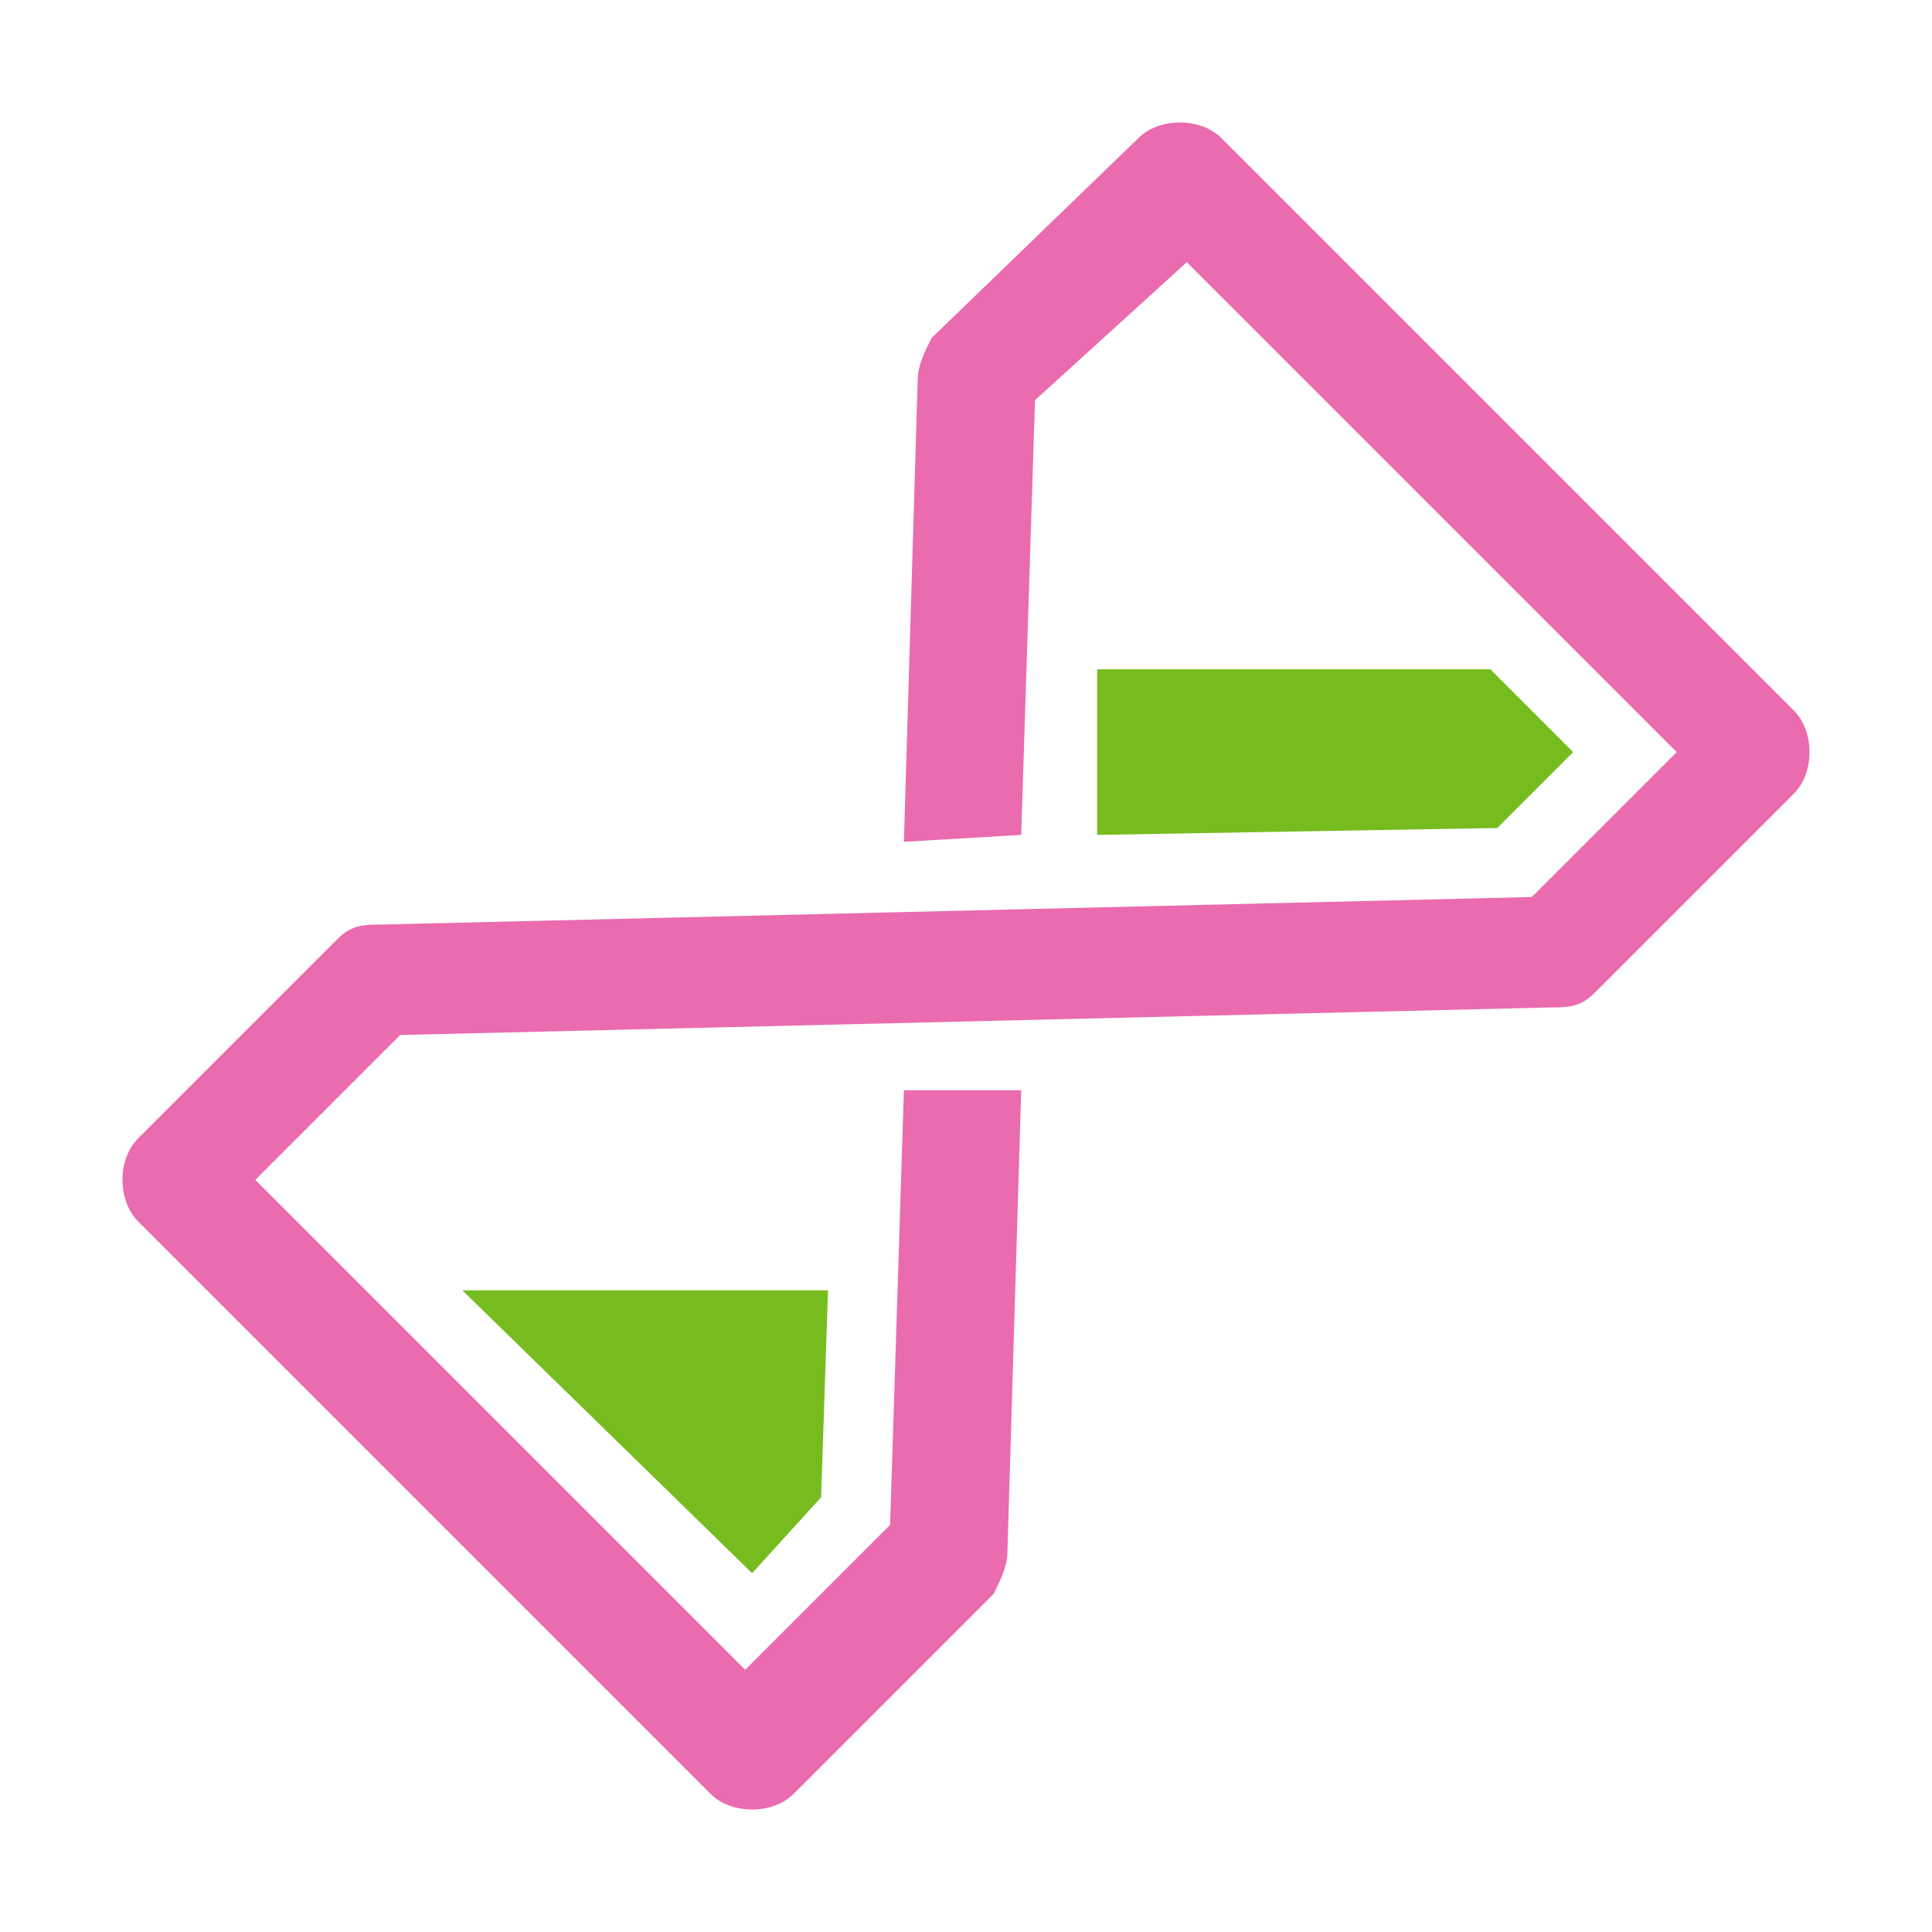
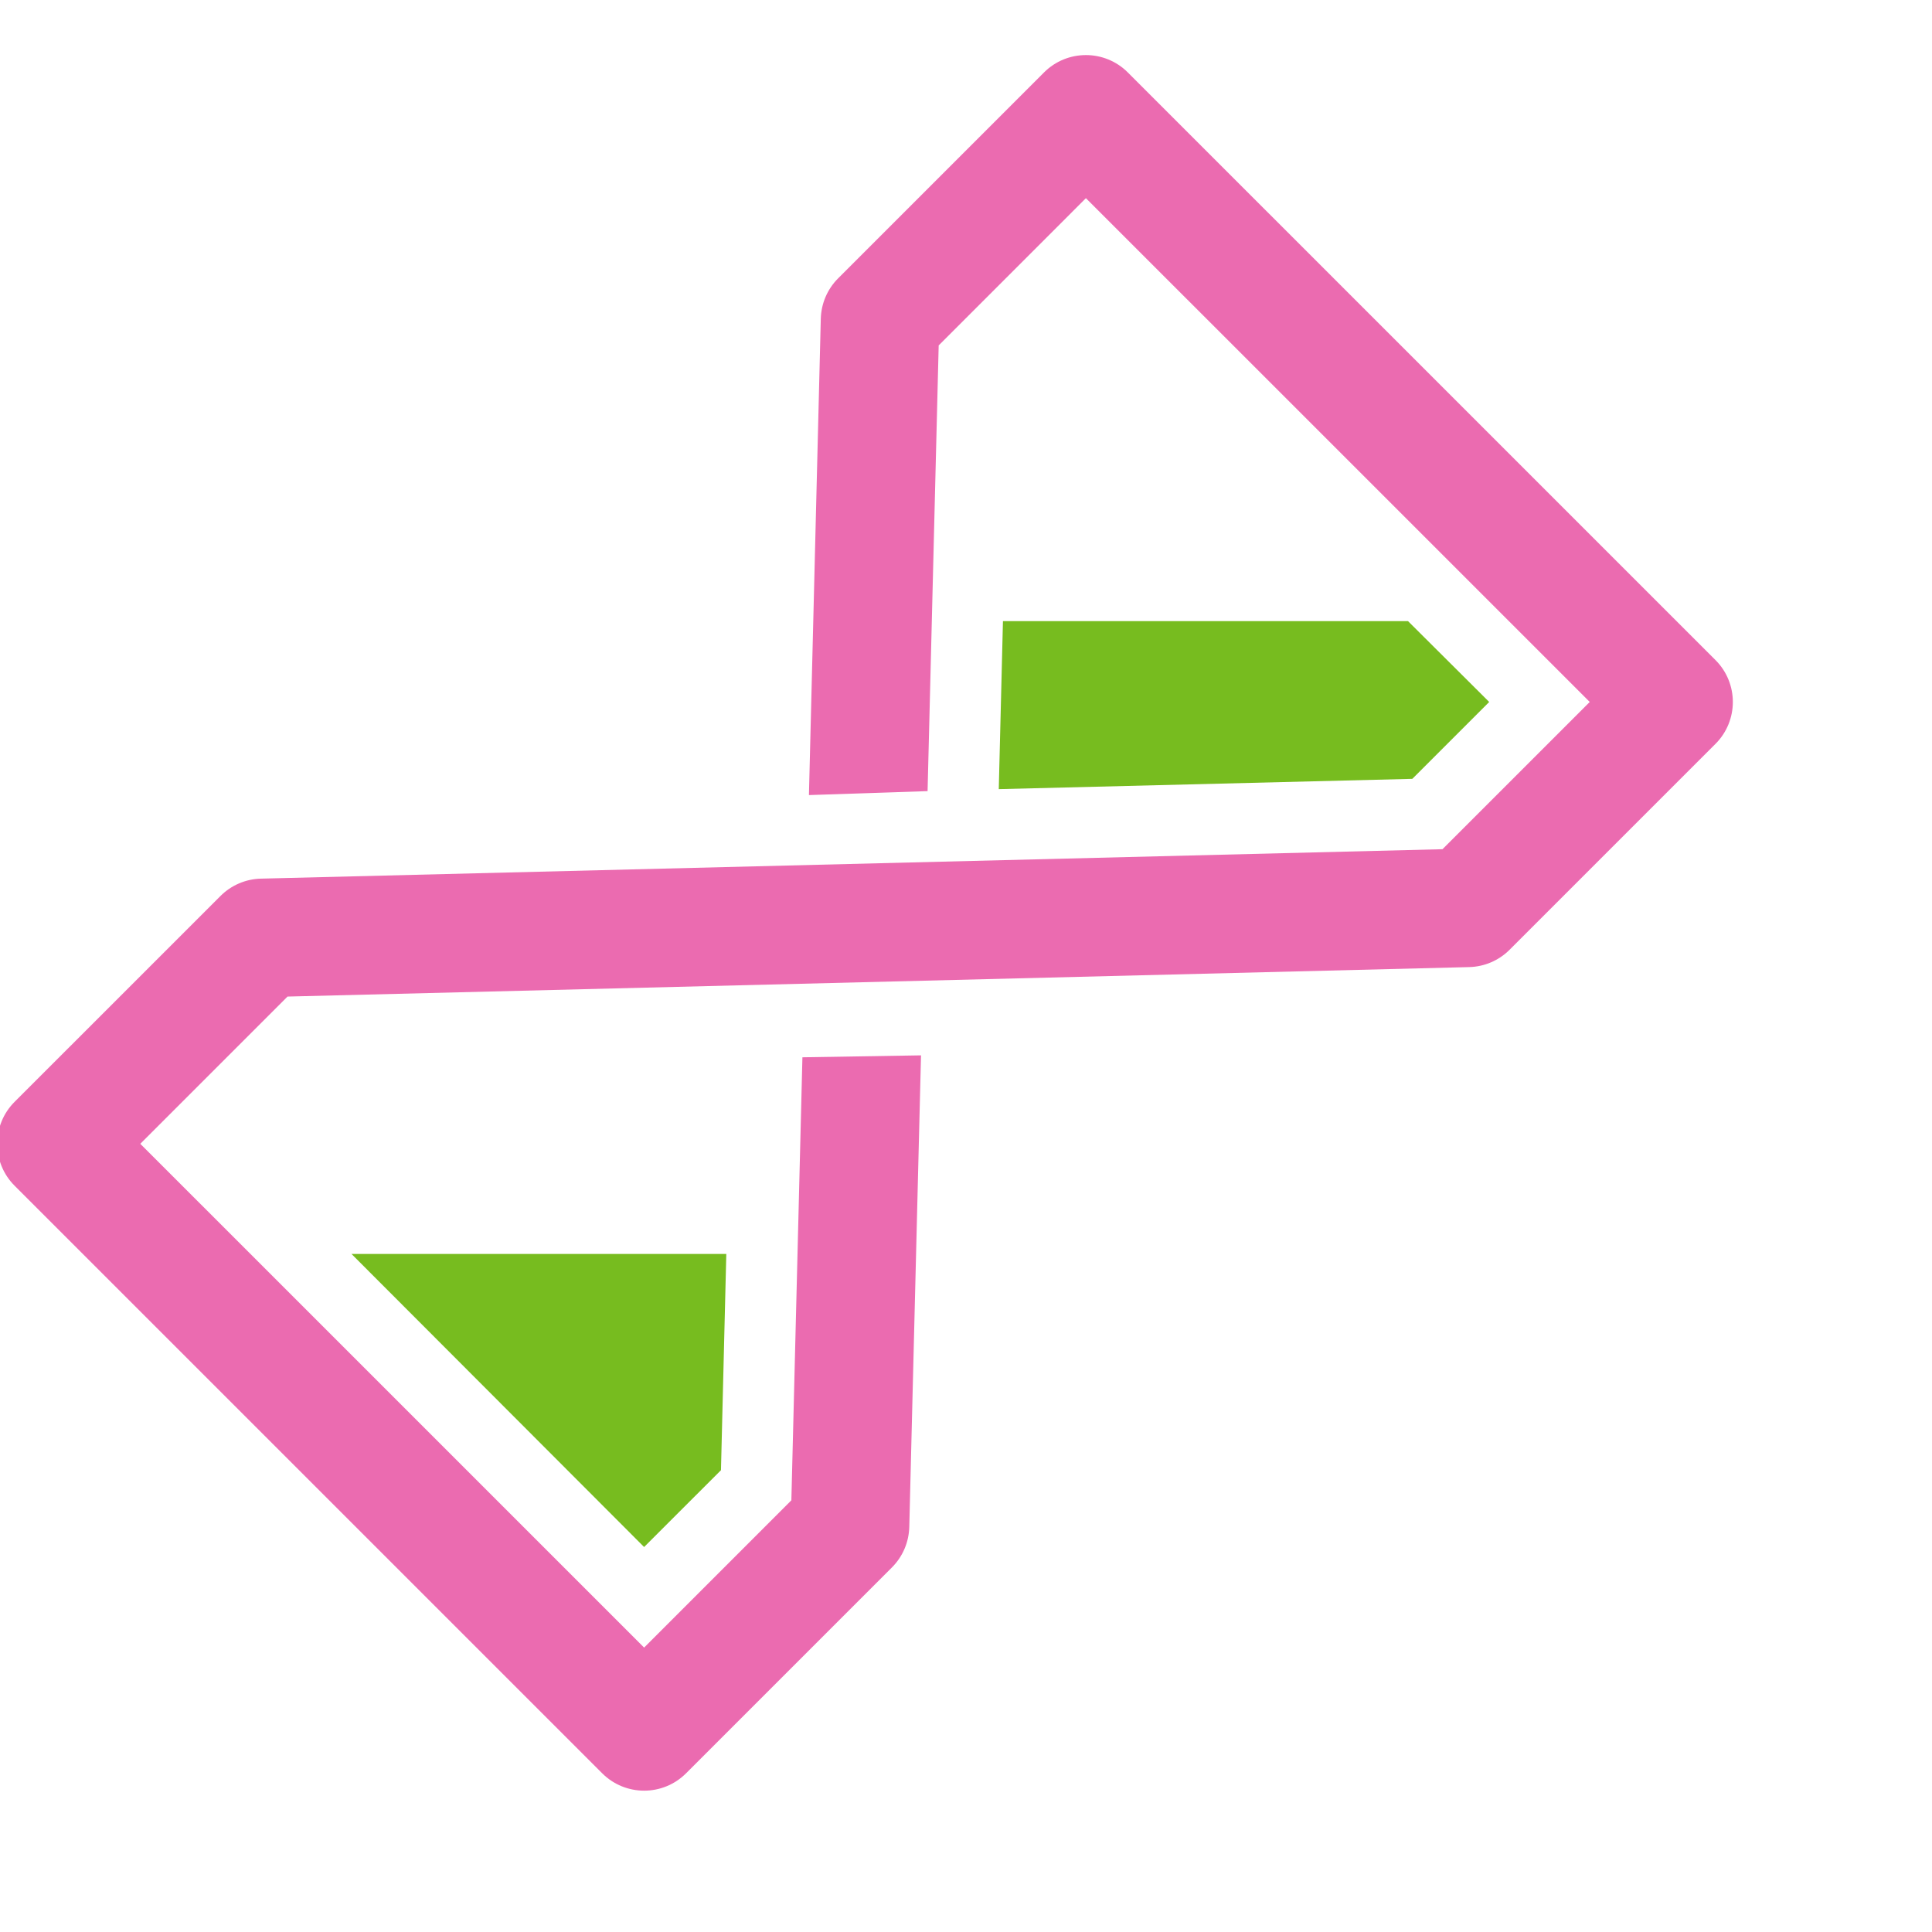
- <svg xmlns="http://www.w3.org/2000/svg" version="1.1" id="Calque_1" x="0px" y="0px" viewBox="0 0 28 28" style="enable-background:new 0 0 28 28;" xml:space="preserve">
-   <style type="text/css">
- 	.st0{fill:#EB6BAF;}
- 	.st1{fill:#77BC1F;}
- </style>
-   <g>
-     <g>
-       <path class="st0" d="M22.2,13l2.1-2.1l-7.1-7.1L15,5.8l-0.2,6.3l-1.7,0.1l0.2-6.7c0-0.2,0.1-0.4,0.2-0.6L16.5,2    c0.3-0.3,0.9-0.3,1.2,0l8.3,8.3c0.3,0.3,0.3,0.9,0,1.2l-2.9,2.9c-0.2,0.2-0.4,0.2-0.6,0.2L5.8,15l-2.1,2.1l7.1,7.1l2.1-2.1    l0.2-6.3l1.7,0l-0.2,6.7c0,0.2-0.1,0.4-0.2,0.6L11.5,26c-0.3,0.3-0.9,0.3-1.2,0L2,17.7c-0.3-0.3-0.3-0.9,0-1.2l2.9-2.9    c0.2-0.2,0.4-0.2,0.6-0.2L22.2,13z" />
-     </g>
-     <polygon class="st1" points="10.9,22.8 11.9,21.7 12,18.7 6.7,18.7  " />
-     <polygon class="st1" points="15.9,12.1 21.7,12 22.8,10.9 21.6,9.7 15.9,9.7  " />
-   </g>
+ <svg xmlns="http://www.w3.org/2000/svg" version="1.1" viewBox="143 148 340 340" xml:space="preserve">
+   <path fill="#EB6BB0" d="M396.855,297.445l25.914-25.91l-88.667-88.659l-25.91,25.91l-1.953,78.437l-20.88,0.698l2.087-83.824  c0.069-2.675,1.157-5.225,3.053-7.117l36.227-36.23c4.076-4.076,10.682-4.076,14.753,0l103.418,103.413  c4.072,4.068,4.072,10.673,0,14.746l-36.238,36.238c-1.893,1.892-4.438,2.98-7.113,3.045l-207.947,5.188l-25.91,25.91l88.664,88.66  l25.914-25.918l1.945-77.966l20.872-0.341l-2.066,83c-0.069,2.68-1.157,5.221-3.057,7.121l-36.23,36.23  c-4.072,4.068-10.674,4.068-14.75,0L145.565,356.663c-4.072-4.076-4.072-10.678,0-14.754l36.234-36.23  c1.892-1.892,4.438-2.988,7.117-3.053L396.855,297.445z" />
+   <polygon fill="#77BC1F" points="256.352,420.249 269.879,406.729 270.817,368.672 204.856,368.672 " />
+   <polygon fill="#77BC1F" points="318.768,286.874 391.545,285.063 405.073,271.535 390.79,257.31 319.503,257.31 " />
</svg>
